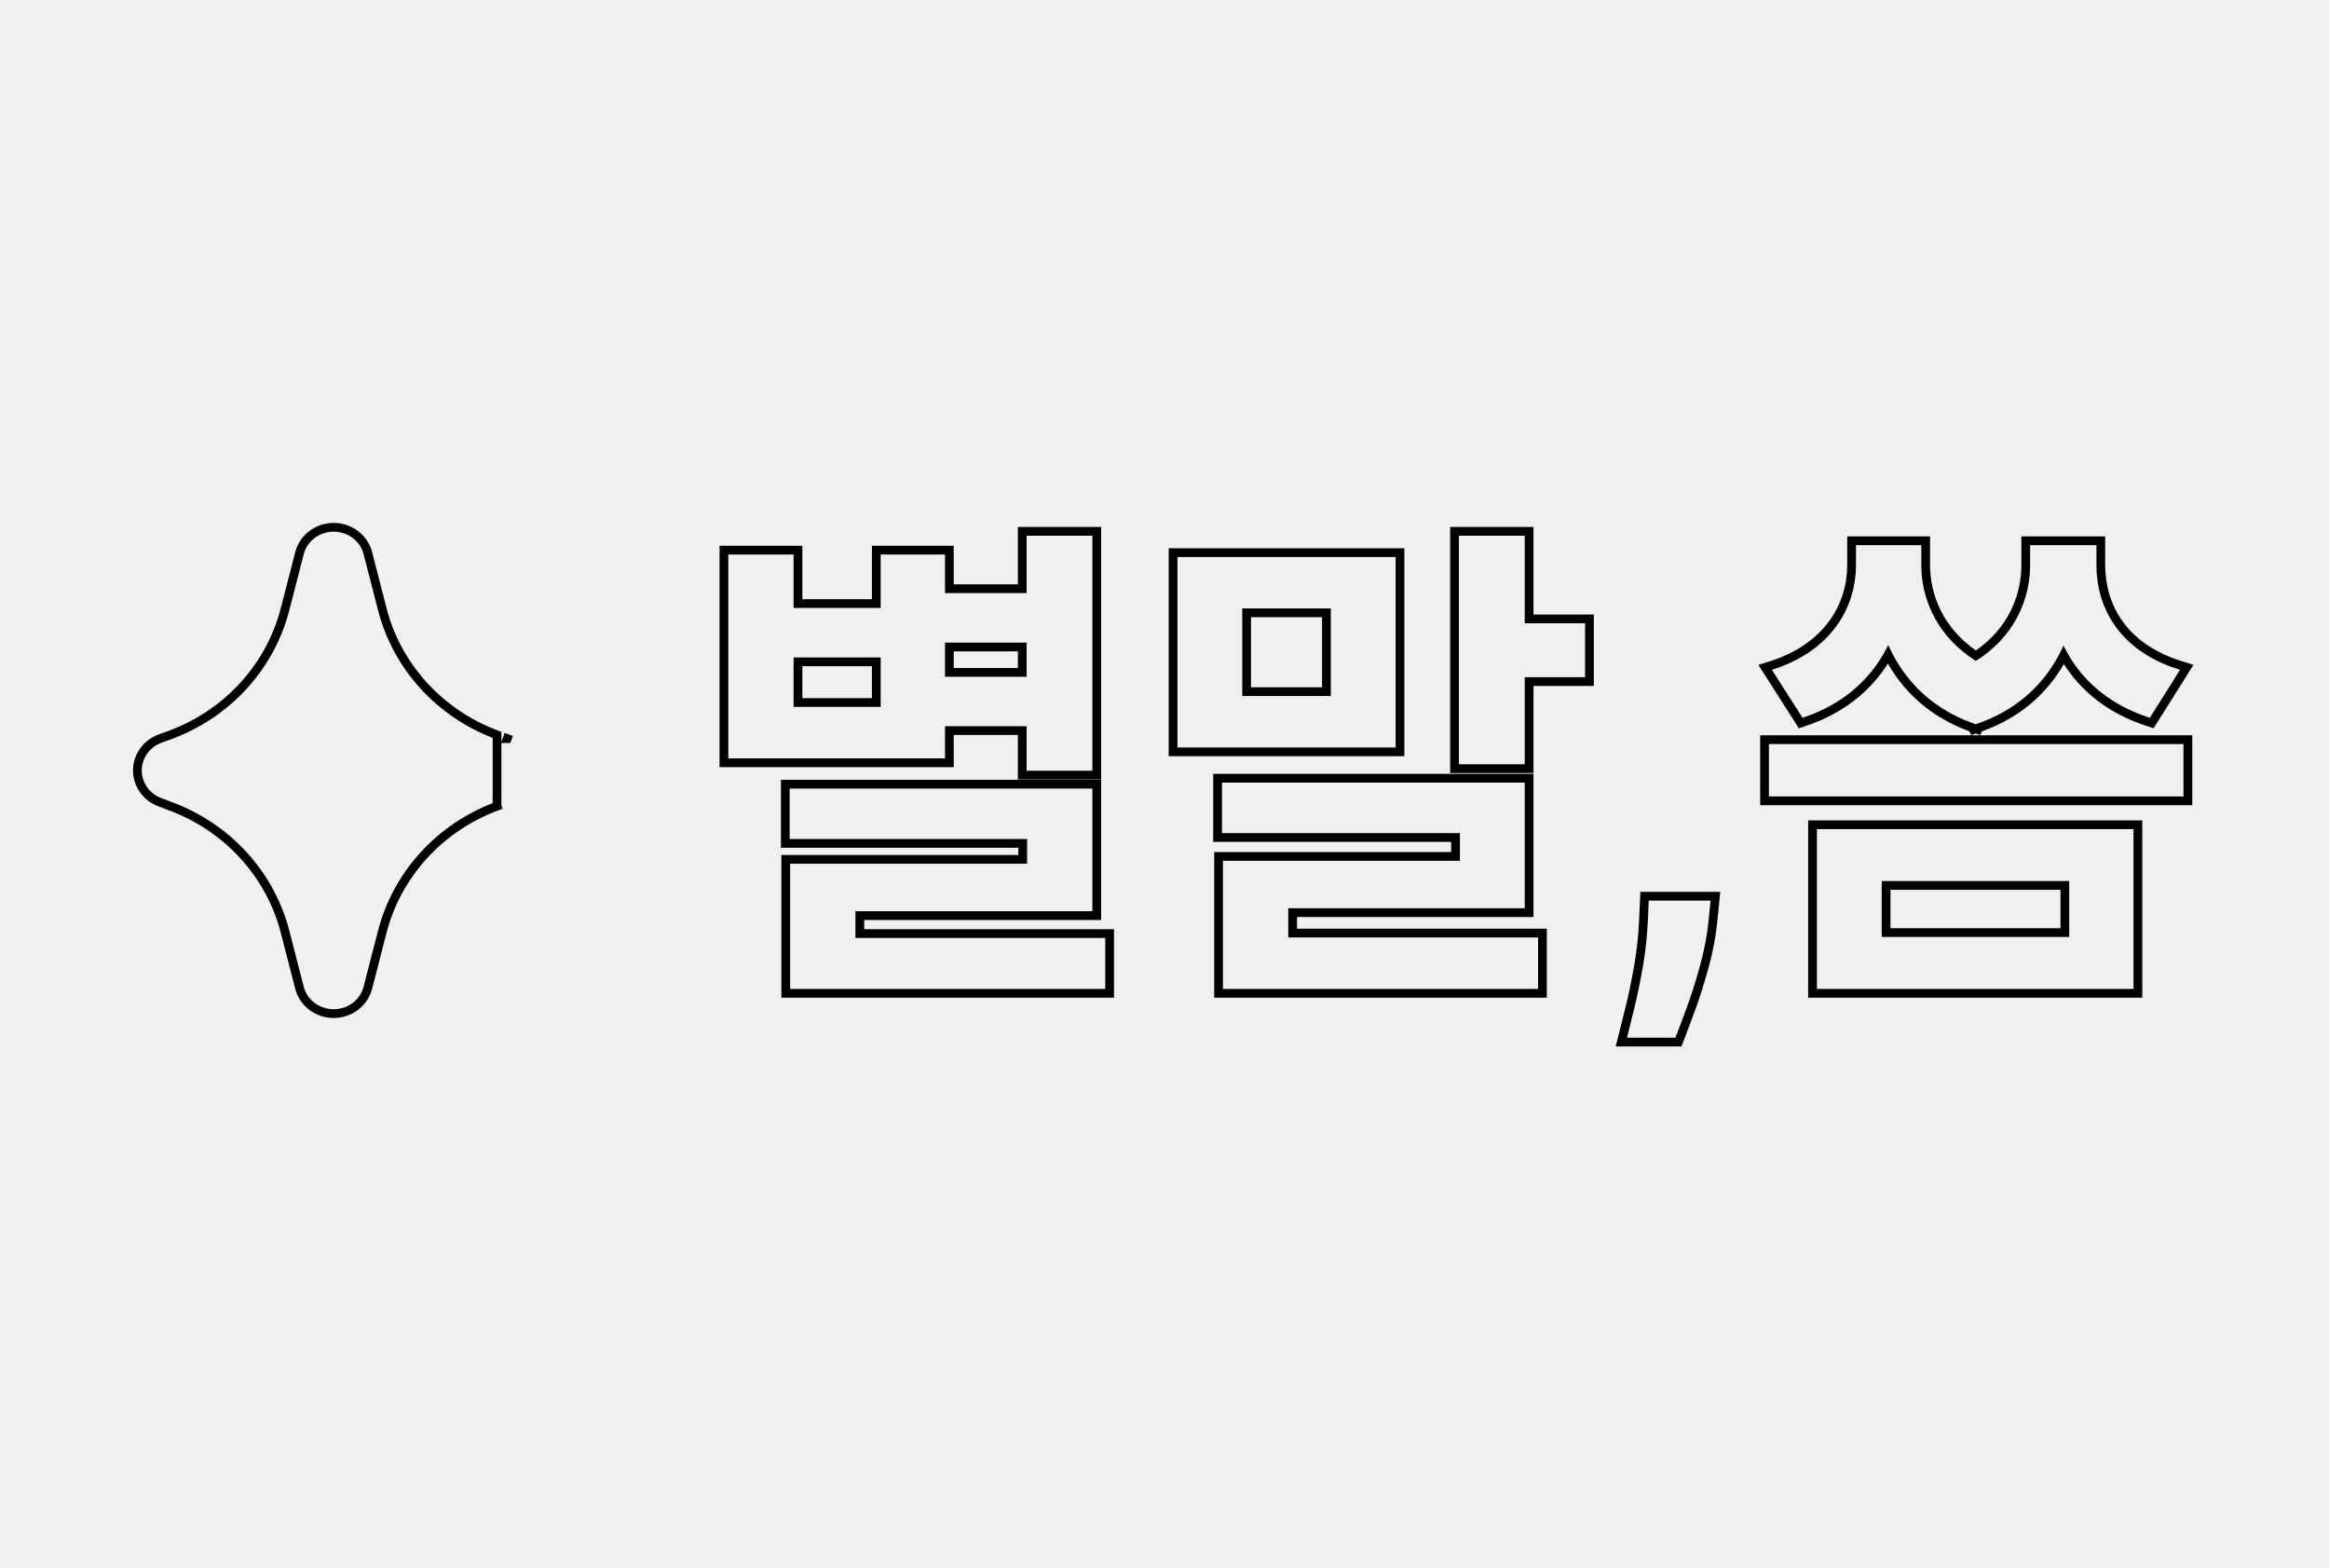
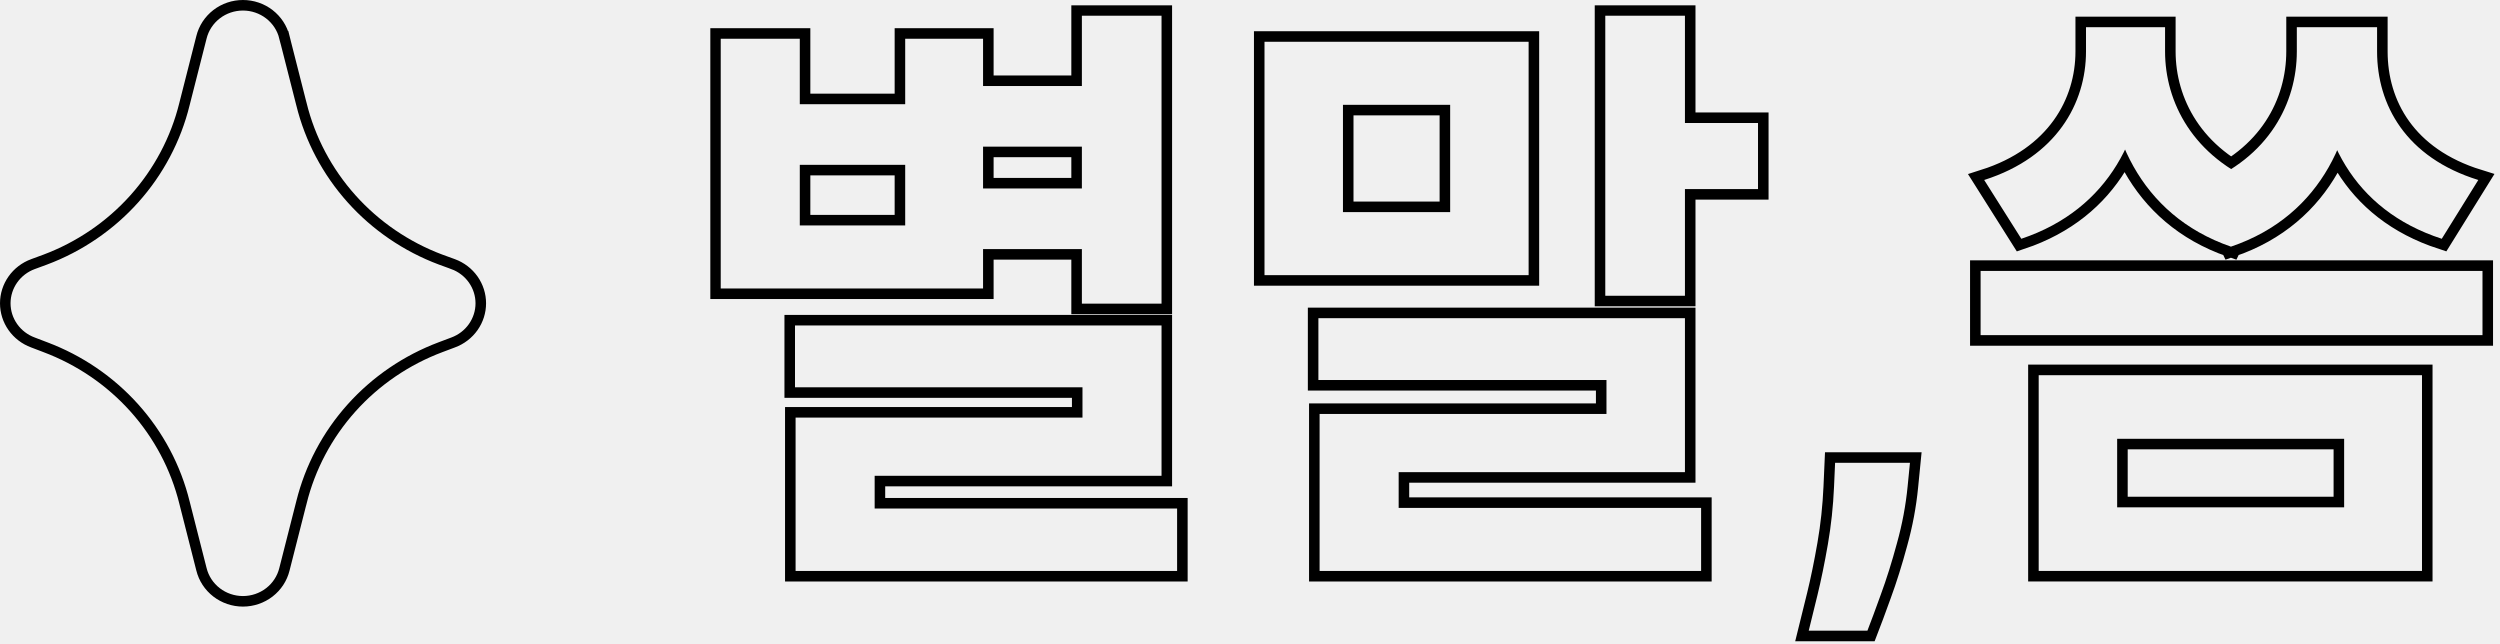
- <svg xmlns="http://www.w3.org/2000/svg" width="266" height="179" viewBox="0 0 266 179" fill="none">
-   <path fill-rule="evenodd" clip-rule="evenodd" d="M107.928 67.737H117.251V61.183H124.765V88.021H117.251V82.936H107.928V86.608H83.181V63.33H90.639V69.432H100.583V63.33H107.928V67.737ZM99.583 68.432V62.33H108.928V66.737H116.251V60.183H125.765V89.021H116.251V83.936H108.928V87.608H82.181V62.33H91.639V68.432H99.583ZM117.251 73.387H107.928V77.286H117.251V73.387ZM116.251 76.286V74.387H108.928V76.286H116.251ZM89.187 89.055H125.765V105.067H98.702V106.118H127.234V113.937H89.244V97.643H116.307V96.818H89.187V89.055ZM90.244 112.937H126.234V107.118H97.702V104.067H124.765V90.055H90.187V95.818H117.307V98.643H90.244V112.937ZM99.583 76.082H91.639V79.732H99.583V76.082ZM165.627 60.183H175.142V70.184H182.035V78.342H175.142V88.286H165.627V60.183ZM174.142 77.342H181.035V71.184H174.142V61.183H166.627V87.286H174.142V77.342ZM133.479 62.613L160.395 62.613V86.365H133.479V62.613ZM138.564 88.377H175.142V104.728H148.135V106.061H176.667V113.937H138.677V97.304H165.74V96.14H138.564V88.377ZM139.677 112.937H175.667V107.061H147.135V103.728H174.142V89.377H139.564V95.14H166.74V98.304H139.677V112.937ZM159.395 85.365V63.613L134.479 63.613V85.365H159.395ZM150.994 78.489V70.489H142.88V78.489H150.994ZM196.474 101.856L196.144 105.161C195.964 106.985 195.619 108.801 195.109 110.607C194.622 112.393 194.105 114.019 193.559 115.482C193.036 116.914 192.612 118.045 192.287 118.872L192.038 119.506H184.533L184.85 118.259C185.049 117.474 185.323 116.374 185.67 114.957L185.671 114.955C186.012 113.577 186.335 112.022 186.64 110.287C186.94 108.579 187.129 106.836 187.207 105.059L187.35 101.856H196.474ZM192.621 115.135C193.156 113.704 193.664 112.105 194.145 110.34C194.64 108.588 194.975 106.829 195.149 105.063L195.369 102.856H188.307L188.206 105.103C188.126 106.922 187.932 108.708 187.625 110.46C187.317 112.212 186.989 113.791 186.641 115.195C186.422 116.091 186.231 116.861 186.071 117.506C185.977 117.882 185.893 118.215 185.819 118.506H191.356C191.678 117.69 192.099 116.566 192.621 115.135ZM201.033 83.97L250.38 83.97V91.959L201.033 91.959V83.97ZM210.977 61.257H220.435V64.517C220.435 67.961 221.954 71.704 225.67 74.282C229.354 71.733 230.865 67.998 230.865 64.517V61.257H240.436V64.517C240.436 66.821 241.063 69.08 242.456 70.999C243.846 72.913 246.04 74.549 249.277 75.539L250.527 75.921L245.971 83.165L245.232 82.927C240.871 81.522 237.748 79.029 235.715 75.84C233.798 79.157 230.79 81.935 226.369 83.519L226.164 83.942L225.647 83.766L225.135 83.938L224.93 83.516C220.514 81.906 217.521 79.104 215.619 75.784C213.615 78.939 210.542 81.484 206.19 82.925L205.451 83.169L200.826 75.932L202.073 75.541C208.486 73.527 210.977 68.889 210.977 64.517V61.257ZM215.073 74.759C215.283 74.402 215.479 74.036 215.662 73.663C215.831 74.042 216.013 74.416 216.208 74.783C217.856 77.887 220.457 80.539 224.284 82.184C224.723 82.373 225.178 82.548 225.65 82.71C226.12 82.552 226.574 82.381 227.011 82.196C230.847 80.577 233.463 77.945 235.126 74.842C235.322 74.476 235.505 74.104 235.675 73.726C235.857 74.098 236.053 74.463 236.262 74.819C238.151 78.031 241.167 80.567 245.538 81.975L248.985 76.495C248.65 76.392 248.325 76.283 248.009 76.168C241.889 73.922 239.436 69.245 239.436 64.517V62.257H231.865V64.517C231.865 68.203 230.297 72.129 226.578 74.862C226.288 75.076 225.985 75.282 225.669 75.48C225.352 75.281 225.05 75.074 224.76 74.861C221.014 72.101 219.435 68.172 219.435 64.517V62.257H211.977V64.517C211.977 69.085 209.473 73.857 203.345 76.16C203.03 76.278 202.706 76.39 202.372 76.495L205.875 81.975C210.196 80.545 213.189 77.968 215.073 74.759ZM206.514 93.688H244.674V113.937H206.514V93.688ZM202.033 90.959V84.97L249.38 84.97V90.959L202.033 90.959ZM207.514 112.937V94.688H243.674V112.937H207.514ZM235.329 106.005V101.62H215.915V106.005H235.329ZM90.639 75.082V80.732H100.583V75.082H90.639ZM151.994 69.489H141.88V79.489H151.994V69.489ZM236.329 100.62H214.915V107.005H236.329V100.62Z" fill="black" />
-   <path d="M56.766 83.926L56.771 83.928L56.766 92.067L56.939 92.535L56.765 92.068L56.765 92.068C53.532 93.265 50.645 95.209 48.355 97.733C46.066 100.256 44.441 103.283 43.623 106.554C43.623 106.554 43.623 106.555 43.623 106.556L42.02 112.781L42.019 112.785C41.807 113.629 41.309 114.383 40.6 114.923C39.892 115.464 39.014 115.759 38.109 115.759C37.203 115.759 36.326 115.464 35.617 114.923C34.909 114.383 34.41 113.629 34.199 112.785L34.198 112.781L32.595 106.556C32.595 106.555 32.595 106.554 32.594 106.554C31.776 103.283 30.152 100.256 27.862 97.733C25.572 95.209 22.686 93.266 19.453 92.068C19.453 92.068 19.452 92.068 19.452 92.067L18.3 91.632L18.3 91.632L18.294 91.63C17.526 91.35 16.866 90.85 16.402 90.199C15.938 89.548 15.69 88.777 15.69 87.989C15.69 87.2 15.938 86.429 16.402 85.779C16.866 85.128 17.526 84.627 18.294 84.347L19.449 83.927L19.452 83.926C22.687 82.727 25.575 80.781 27.866 78.254C30.155 75.728 31.779 72.697 32.595 69.424C32.595 69.423 32.595 69.422 32.595 69.422L34.198 63.196L34.199 63.193C34.41 62.349 34.909 61.595 35.617 61.055C36.326 60.514 37.203 60.218 38.109 60.218C39.014 60.218 39.892 60.514 40.6 61.055C41.309 61.595 41.807 62.349 42.019 63.193L42.504 63.072L42.02 63.196L43.623 69.422C43.623 69.422 43.623 69.423 43.623 69.424C44.439 72.697 46.062 75.728 48.352 78.254C50.642 80.781 53.53 82.727 56.766 83.926ZM57.94 84.348L57.942 84.348L58.111 83.878L57.939 84.347C57.94 84.347 57.94 84.347 57.94 84.348Z" stroke="black" />
+ <svg xmlns="http://www.w3.org/2000/svg" width="237" height="61" viewBox="0 0 237 61" fill="none">
+   <mask id="path-1-outside-1_96_5" maskUnits="userSpaceOnUse" x="67.325" y="0.49" width="170" height="61" fill="black">
+     <rect fill="white" x="67.325" y="0.49" width="170" height="61" />
+     <path d="M91.49 8.155V13.902L104.208 13.902V8.155H91.49ZM91.49 17.867V23.613H104.208V17.867H91.49ZM102.562 1.49V28.785H110.113V1.49L102.562 1.49ZM75.366 30.854V36.715H102.619V39.588H75.422V51.828H82.917V45.105H110.113V30.854H75.366ZM75.422 48.208V54.126H111.589V48.208H75.422ZM68.325 3.673V27.348H93.194V3.673L85.813 3.673V9.879H75.82V3.673H68.325ZM75.82 15.626H85.813V21.372H75.82V15.626Z" />
+     <path d="M152.181 1.49V28.038H159.732V1.49L152.181 1.49ZM156.666 11.661V17.924H166.659V11.661L156.666 11.661ZM119.875 3.96V26.084L144.913 26.084V3.96L119.875 3.96ZM137.475 9.937V20.108L127.312 20.108V9.937H137.475ZM124.984 30.164V36.025H152.294V39.243H125.098V51.081H132.593V44.76H159.732V30.164L124.984 30.164ZM125.098 48.15V54.126H161.265V48.15H125.098Z" />
+     <path d="M181.064 43.873L180.842 46.118C180.667 47.913 180.331 49.702 179.834 51.484C179.35 53.28 178.839 54.906 178.302 56.362C177.777 57.817 177.354 58.96 177.031 59.79H171.467C171.668 58.987 171.944 57.865 172.293 56.423C172.643 54.994 172.972 53.389 173.281 51.607C173.59 49.825 173.785 48.009 173.866 46.158L173.967 43.873H181.064Z" />
+     <path d="M187.761 25.682V31.773H235.34V25.682H187.761ZM197.753 2.581V4.88C197.753 9.764 194.971 14.879 188.101 17.062L191.621 22.636C200.025 19.82 203.431 12.637 203.431 4.88V2.581H197.753ZM199.627 2.581V4.88C199.627 12.35 202.693 20.338 211.494 23.383L214.332 17.465C207.86 14.879 205.248 9.649 205.248 4.88V2.581H199.627ZM217.739 2.581V4.88C217.739 9.707 215.127 14.936 208.655 17.465L211.494 23.383C220.294 20.395 223.417 12.465 223.417 4.88V2.581H217.739ZM219.613 2.581V4.88C219.613 12.867 223.019 19.878 231.479 22.636L234.943 17.062C228.073 14.936 225.347 9.937 225.347 4.88V2.581H219.613ZM193.268 35.566V54.126L229.605 54.126V35.566L193.268 35.566ZM222.224 41.599V48.093H200.706V41.599H222.224Z" />
+   </mask>
+   <path d="M91.49 8.155V13.902L104.208 13.902V8.155H91.49ZM91.49 17.867V23.613H104.208V17.867H91.49ZM102.562 1.49V28.785H110.113V1.49L102.562 1.49ZM75.366 30.854V36.715H102.619V39.588H75.422V51.828H82.917V45.105H110.113V30.854H75.366ZM75.422 48.208V54.126H111.589V48.208H75.422ZM68.325 3.673V27.348H93.194V3.673L85.813 3.673V9.879H75.82V3.673H68.325ZM75.82 15.626H85.813V21.372H75.82V15.626Z" stroke="black" stroke-width="2" mask="url(#path-1-outside-1_96_5)" />
+   <path d="M152.181 1.49V28.038H159.732V1.49L152.181 1.49ZM156.666 11.661V17.924H166.659V11.661L156.666 11.661ZM119.875 3.96V26.084L144.913 26.084V3.96L119.875 3.96ZM137.475 9.937V20.108L127.312 20.108V9.937H137.475ZM124.984 30.164V36.025H152.294V39.243H125.098V51.081H132.593V44.76H159.732V30.164L124.984 30.164ZM125.098 48.15V54.126H161.265V48.15H125.098Z" stroke="black" stroke-width="2" mask="url(#path-1-outside-1_96_5)" />
+   <path d="M181.064 43.873L180.842 46.118C180.667 47.913 180.331 49.702 179.834 51.484C179.35 53.28 178.839 54.906 178.302 56.362C177.777 57.817 177.354 58.96 177.031 59.79H171.467C171.668 58.987 171.944 57.865 172.293 56.423C172.643 54.994 172.972 53.389 173.281 51.607C173.59 49.825 173.785 48.009 173.866 46.158L173.967 43.873H181.064Z" stroke="black" stroke-width="2" mask="url(#path-1-outside-1_96_5)" />
+   <path d="M187.761 25.682V31.773H235.34V25.682H187.761ZM197.753 2.581V4.88C197.753 9.764 194.971 14.879 188.101 17.062L191.621 22.636C200.025 19.82 203.431 12.637 203.431 4.88V2.581H197.753ZM199.627 2.581V4.88C199.627 12.35 202.693 20.338 211.494 23.383L214.332 17.465C207.86 14.879 205.248 9.649 205.248 4.88V2.581H199.627ZM217.739 2.581V4.88C217.739 9.707 215.127 14.936 208.655 17.465L211.494 23.383C220.294 20.395 223.417 12.465 223.417 4.88V2.581H217.739ZM219.613 2.581V4.88C219.613 12.867 223.019 19.878 231.479 22.636L234.943 17.062C228.073 14.936 225.347 9.937 225.347 4.88V2.581H219.613ZM193.268 35.566V54.126L229.605 54.126V35.566L193.268 35.566ZM222.224 41.599V48.093H200.706V41.599H222.224Z" stroke="black" stroke-width="2" mask="url(#path-1-outside-1_96_5)" />
+   <path d="M41.779 24.612L41.784 24.613L42.958 25.04C42.959 25.04 42.959 25.041 42.959 25.041C43.731 25.326 44.394 25.834 44.861 26.497C45.329 27.161 45.579 27.948 45.579 28.753C45.579 29.558 45.329 30.345 44.861 31.008C44.394 31.671 43.73 32.18 42.958 32.465L42.955 32.466L41.779 32.909C41.779 32.909 41.779 32.909 41.779 32.909C38.529 34.128 35.629 36.105 33.328 38.67C31.028 41.236 29.396 44.313 28.575 47.638C28.575 47.638 28.574 47.639 28.574 47.639L26.963 53.972L26.962 53.975C26.749 54.837 26.247 55.605 25.534 56.155C24.822 56.705 23.94 57.005 23.031 57.005C22.123 57.005 21.241 56.705 20.529 56.155C19.816 55.605 19.314 54.837 19.1 53.975L19.099 53.972L17.488 47.639C17.488 47.639 17.488 47.639 17.488 47.638C16.667 44.313 15.035 41.236 12.735 38.67C10.434 36.105 7.534 34.128 4.285 32.91C4.284 32.91 4.284 32.91 4.284 32.909L3.126 32.467L3.126 32.467L3.121 32.465C2.349 32.18 1.685 31.671 1.218 31.008C0.75 30.345 0.5 29.558 0.5 28.753C0.5 27.948 0.75 27.161 1.218 26.497C1.685 25.834 2.349 25.325 3.12 25.04C3.12 25.04 3.121 25.04 3.121 25.04L4.281 24.613L4.284 24.612C7.535 23.392 10.437 21.413 12.738 18.844C15.039 16.275 16.669 13.194 17.488 9.867C17.488 9.867 17.488 9.866 17.488 9.865L19.099 3.534L19.1 3.53C19.314 2.669 19.816 1.901 20.529 1.35C21.241 0.8 22.123 0.5 23.031 0.5C23.94 0.5 24.822 0.8 25.534 1.35C26.247 1.901 26.749 2.669 26.962 3.53L27.448 3.41L26.963 3.534L28.574 9.865C28.574 9.866 28.575 9.867 28.575 9.867C29.394 13.194 31.024 16.275 33.325 18.844C35.625 21.413 38.527 23.392 41.779 24.612Z" stroke="black" />
</svg>
